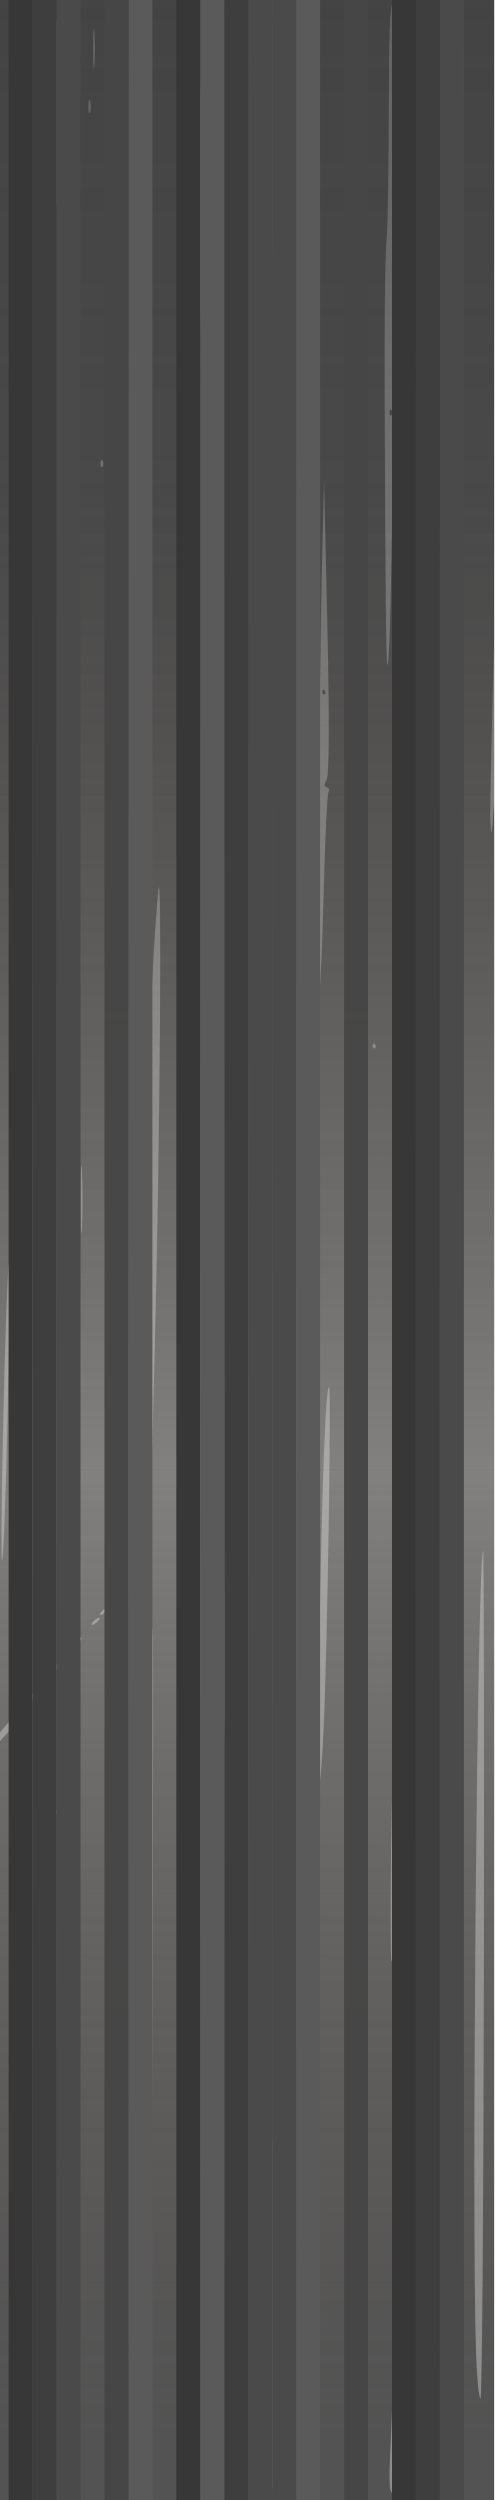
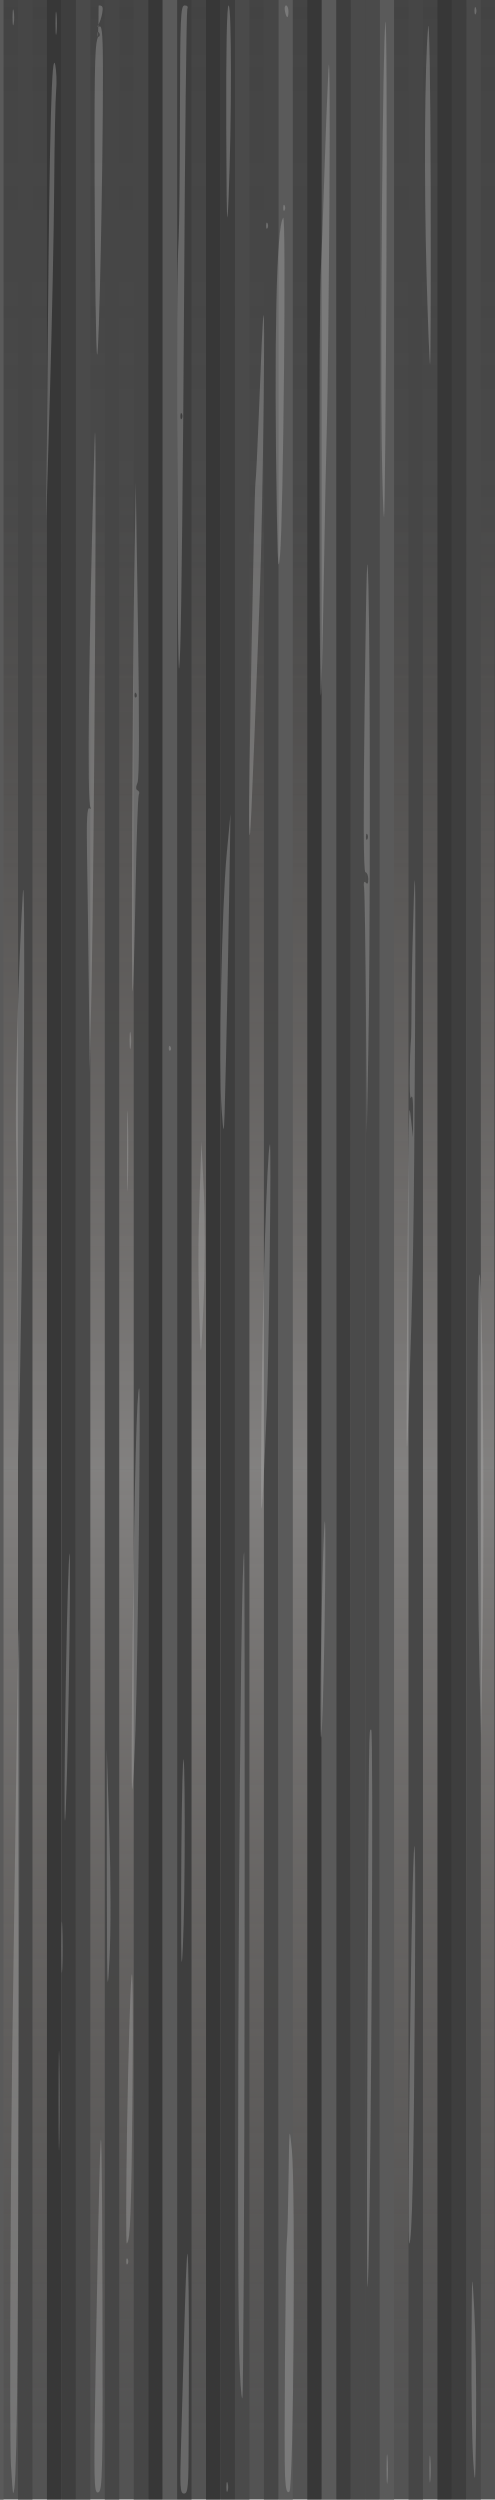
<svg xmlns="http://www.w3.org/2000/svg" xmlns:xlink="http://www.w3.org/1999/xlink" width="25.40mm" height="128.5mm" viewBox="0 0 25.40 128.5" version="1.1" id="svg1">
  <defs id="defs1">
-     <linearGradient xlink:href="#linearGradient238" id="linearGradient239-8" x1="649.838" y1="-1044.172" x2="649.838" y2="-398.764" gradientUnits="userSpaceOnUse" gradientTransform="matrix(0.2392034,0,0,0.07752298,-138.7604,156.3772)" />
+     <linearGradient xlink:href="#linearGradient238" id="linearGradient239-4" x1="649.838" y1="-1044.172" x2="649.838" y2="-398.764" gradientUnits="userSpaceOnUse" gradientTransform="matrix(0.09605965,0,0,0.07752293,-49.29405,156.3517)" />
    <linearGradient id="linearGradient238">
      <stop style="stop-color:#e3dedb;stop-opacity:0.329;" offset="0" id="stop238" />
      <stop style="stop-color:#917c6f;stop-opacity:0;" offset="1" id="stop239" />
    </linearGradient>
-     <linearGradient xlink:href="#linearGradient4" id="linearGradient5-2" x1="876.535" y1="-323.216" x2="876.535" y2="58.015" gradientUnits="userSpaceOnUse" gradientTransform="matrix(0.2392034,0,0,0.1981365,-195.6799,64.04082)" />
+     <linearGradient xlink:href="#linearGradient4" id="linearGradient5-2" x1="876.535" y1="-323.216" x2="876.535" y2="58.015" gradientUnits="userSpaceOnUse" gradientTransform="matrix(0.0969935,0,0,0.1981364,-72.84061,64.01541)" />
    <linearGradient id="linearGradient4">
      <stop style="stop-color:#333333;stop-opacity:0.483;" offset="0" id="stop4" />
      <stop style="stop-color:#333333;stop-opacity:0;" offset="1" id="stop5" />
    </linearGradient>
-     <linearGradient xlink:href="#linearGradient238" id="linearGradient240-6" gradientUnits="userSpaceOnUse" gradientTransform="matrix(0.2392034,0,0,0.07752298,-138.7604,5.305585)" x1="649.838" y1="-1044.172" x2="649.838" y2="-398.764" />
+     <linearGradient xlink:href="#linearGradient238" id="linearGradient240-5" gradientUnits="userSpaceOnUse" gradientTransform="matrix(0.09605965,0,0,0.07752293,-49.29405,5.33096)" x1="649.838" y1="-1044.172" x2="649.838" y2="-398.764" />
  </defs>
-   <g id="g8">
-     <path id="rect68-9" style="fill:#535353;fill-opacity:1;stroke-width:0.19" d="M 0 0 L 0 128.5 L 25.4 128.5 L 25.4 0 L 0 0 z " />
-     <path id="path484-1" style="fill:#f9f9f9;fill-opacity:0.36;stroke-width:0.561" d="M 3.23 0.052 C 2.918 0.052 2.772 1.605 2.645 6.234 C 2.581 8.595 2.493 10.723 2.452 10.965 C 2.401 11.259 2.456 11.391 2.62 11.365 C 2.945 11.314 3.089 9.394 3.148 4.305 C 3.174 2.063 3.248 0.189 3.311 0.141 C 3.376 0.092 3.339 0.052 3.23 0.052 z M 13.86 0.052 C 13.529 0.052 13.506 0.72 13.542 9.044 C 13.564 13.99 13.651 18.037 13.735 18.037 C 13.884 18.037 14.173 8.485 14.173 3.554 C 14.173 1.677 14.111 1.08 13.921 1.135 C 13.742 1.188 13.721 1.153 13.848 1.014 C 13.947 0.906 14.07 0.645 14.123 0.435 C 14.199 0.127 14.147 0.052 13.86 0.052 z M 20.331 0.052 C 20.038 0.052 19.998 0.679 19.985 5.544 C 19.976 8.565 19.933 11.474 19.889 12.008 C 19.764 13.51 19.744 16.893 19.799 26.927 L 19.8 26.927 C 19.84 34.144 19.886 35.501 20.01 33.109 C 20.098 31.423 20.227 23.376 20.296 15.226 C 20.366 7.077 20.477 0.329 20.542 0.23 C 20.62 0.113 20.547 0.052 20.331 0.052 z M 23.657 0.052 C 23.524 0.052 23.46 2.306 23.481 6.26 L 23.478 6.26 C 23.495 9.518 23.518 10.953 23.565 10.962 C 23.566 10.962 23.568 10.961 23.568 10.961 C 23.591 10.933 23.621 10.586 23.657 9.964 C 23.896 5.955 23.894 0.052 23.657 0.052 z M 7.395 0.254 C 7.368 0.26 7.349 0.41 7.349 0.664 C 7.349 0.907 7.366 1.054 7.392 1.072 C 7.393 1.073 7.395 1.074 7.396 1.074 C 7.408 1.074 7.422 1.049 7.436 0.996 C 7.484 0.814 7.484 0.515 7.436 0.332 C 7.422 0.279 7.409 0.254 7.397 0.254 C 7.397 0.254 7.396 0.254 7.395 0.254 z M 10.632 0.372 C 10.606 0.381 10.589 0.6 10.589 0.971 C 10.589 1.33 10.605 1.546 10.629 1.568 C 10.63 1.569 10.631 1.57 10.632 1.57 L 10.632 1.57 L 10.633 1.57 L 10.633 1.57 L 10.634 1.57 L 10.634 1.57 L 10.635 1.57 L 10.636 1.57 C 10.646 1.564 10.658 1.527 10.67 1.456 C 10.714 1.189 10.714 0.752 10.67 0.485 C 10.658 0.414 10.646 0.378 10.636 0.372 L 10.636 0.372 L 10.635 0.372 L 10.634 0.372 L 10.634 0.372 L 10.633 0.372 L 10.633 0.372 L 10.632 0.372 L 10.632 0.372 z M 13.816 1.415 C 13.836 1.414 13.861 1.43 13.889 1.463 C 13.951 1.537 13.944 1.625 13.872 1.659 C 13.8 1.693 13.749 1.633 13.759 1.525 C 13.765 1.454 13.786 1.417 13.816 1.415 z M 4.821 1.463 L 4.821 1.463 C 4.798 1.487 4.783 1.866 4.783 2.504 C 4.783 3.141 4.797 3.52 4.82 3.543 L 4.82 3.544 L 4.821 3.544 L 4.821 3.544 L 4.822 3.544 L 4.822 3.544 L 4.823 3.544 L 4.823 3.544 L 4.824 3.544 L 4.825 3.543 C 4.834 3.534 4.844 3.47 4.854 3.347 C 4.894 2.883 4.894 2.124 4.854 1.66 C 4.844 1.537 4.834 1.474 4.825 1.464 L 4.825 1.463 L 4.825 1.463 L 4.824 1.463 L 4.823 1.463 L 4.823 1.463 L 4.822 1.463 L 4.822 1.463 L 4.821 1.463 z M 10.572 3.117 C 10.309 2.25 10.147 6.27 10.012 17.066 L 9.892 26.569 L 10.172 20.029 C 10.326 16.432 10.47 11.627 10.493 9.351 C 10.515 7.075 10.58 4.867 10.638 4.446 C 10.696 4.024 10.666 3.426 10.572 3.117 z M 4.592 5.12 C 4.564 5.125 4.544 5.252 4.544 5.467 C 4.544 5.692 4.565 5.82 4.596 5.814 C 4.607 5.811 4.621 5.789 4.634 5.748 C 4.684 5.593 4.684 5.341 4.634 5.186 C 4.62 5.143 4.607 5.121 4.595 5.12 C 4.594 5.12 4.593 5.12 4.592 5.12 z M 2.495 11.701 C 2.434 11.561 2.388 13.515 2.388 16.044 C 2.39 18.448 2.427 19.689 2.495 19.694 C 2.512 19.692 2.531 19.617 2.551 19.468 C 2.797 17.66 2.984 11.413 2.784 11.701 L 2.607 11.956 L 2.495 11.701 z M 20.077 21.047 C 20.092 21.045 20.11 21.055 20.128 21.077 C 20.187 21.147 20.187 21.262 20.128 21.332 C 20.068 21.402 20.019 21.345 20.019 21.204 C 20.019 21.108 20.043 21.05 20.077 21.047 z M 13.54 22.635 C 13.103 33.156 12.975 41.155 13.241 41.359 C 13.323 41.422 13.284 41.44 13.15 41.401 C 12.979 41.352 12.934 42.043 12.98 43.812 C 13.015 45.176 13.075 48.246 13.112 50.635 L 13.182 54.978 L 13.331 50.175 C 13.413 47.533 13.531 39.371 13.592 32.036 C 13.654 24.63 13.631 20.45 13.54 22.635 z M 5.22 23.635 C 5.191 23.637 5.171 23.7 5.165 23.81 L 5.162 23.81 C 5.158 23.979 5.203 24.061 5.262 23.991 C 5.323 23.922 5.326 23.784 5.272 23.684 C 5.253 23.65 5.235 23.634 5.22 23.635 z M 16.656 24.628 L 16.545 29.277 C 16.483 31.835 16.41 37.74 16.38 42.402 L 16.383 42.402 C 16.354 47.063 16.37 50.856 16.42 50.832 C 16.47 50.808 16.568 48.551 16.638 45.816 C 16.708 43.082 16.82 40.776 16.889 40.692 C 16.957 40.608 16.917 40.51 16.799 40.476 C 16.654 40.434 16.652 40.299 16.789 40.082 C 16.922 39.871 16.936 37.016 16.827 32.19 L 16.656 24.628 z M 1.312 28.658 C 1.293 28.66 1.271 28.816 1.247 29.123 C 1.04 31.771 0.85 39.493 0.689 51.809 C 0.615 57.486 0.604 62.107 0.663 62.079 C 0.723 62.051 0.837 58.74 0.917 54.722 C 0.997 50.703 1.152 45.898 1.262 44.043 C 1.371 42.188 1.447 37.636 1.43 33.926 C 1.414 30.419 1.377 28.705 1.315 28.659 C 1.314 28.659 1.313 28.658 1.312 28.658 z M 25.4 32.967 C 25.281 37.242 25.178 41.664 25.2 42.204 C 25.214 42.541 25.229 42.759 25.249 42.783 L 25.25 42.784 L 25.25 42.784 L 25.251 42.785 L 25.251 42.786 C 25.251 42.786 25.253 42.785 25.253 42.786 L 25.253 42.786 L 25.254 42.786 C 25.254 42.785 25.255 42.785 25.255 42.785 C 25.256 42.785 25.256 42.784 25.256 42.783 C 25.287 42.746 25.33 42.306 25.4 41.26 L 25.4 32.967 z M 16.623 35.444 C 16.643 35.443 16.669 35.458 16.696 35.491 L 16.696 35.491 C 16.758 35.565 16.751 35.653 16.679 35.687 C 16.607 35.721 16.556 35.661 16.566 35.553 C 16.572 35.483 16.593 35.445 16.623 35.444 z M 23.806 41.693 L 23.523 43.736 C 23.149 46.441 22.906 54.729 23.138 56.918 L 23.137 56.918 C 23.314 58.584 23.327 58.479 23.465 54.364 C 23.544 52.003 23.654 48.187 23.708 45.882 L 23.806 41.693 z M 8.127 45.831 C 7.813 49.279 7.545 55.976 7.621 58.502 C 7.659 59.767 7.716 63.998 7.748 67.904 L 7.805 75.006 L 7.949 69.539 C 8.223 59.152 8.341 43.492 8.127 45.831 z M 16.233 52.916 C 16.232 52.916 16.232 52.917 16.232 52.917 C 16.206 52.931 16.189 53.084 16.189 53.342 L 16.191 53.342 C 16.19 53.622 16.21 53.791 16.238 53.8 C 16.239 53.8 16.242 53.8 16.243 53.799 C 16.253 53.794 16.264 53.771 16.275 53.728 C 16.321 53.547 16.321 53.225 16.275 53.013 C 16.262 52.95 16.248 52.919 16.236 52.916 C 16.235 52.916 16.234 52.916 16.233 52.916 z M 19.208 53.633 C 19.178 53.635 19.157 53.672 19.151 53.742 L 19.151 53.743 C 19.141 53.851 19.192 53.911 19.264 53.877 C 19.336 53.843 19.342 53.755 19.28 53.681 C 19.252 53.648 19.228 53.632 19.208 53.633 z M 16.033 56.964 L 16.033 56.965 L 16.033 56.965 L 16.032 56.966 L 16.032 56.966 C 16.011 57.008 15.997 57.775 15.997 59.065 C 15.997 60.34 16.01 61.09 16.031 61.127 L 16.031 61.128 L 16.032 61.128 L 16.032 61.129 L 16.033 61.129 L 16.033 61.129 L 16.033 61.128 L 16.034 61.128 C 16.042 61.113 16.052 60.981 16.062 60.719 C 16.098 59.774 16.098 58.256 16.062 57.346 C 16.052 57.101 16.043 56.978 16.035 56.966 L 16.034 56.966 L 16.034 56.965 L 16.034 56.964 L 16.033 56.964 z M 21.615 58.554 L 21.483 61.21 C 21.354 63.837 21.357 65.332 21.498 68.414 C 21.524 68.964 21.543 69.279 21.569 69.295 C 21.569 69.295 21.57 69.295 21.57 69.296 C 21.571 69.295 21.572 69.296 21.572 69.296 C 21.572 69.295 21.573 69.295 21.573 69.294 C 21.613 69.255 21.668 68.521 21.774 66.882 C 21.892 65.073 21.901 62.672 21.796 61.16 L 21.615 58.554 z M 4.184 59.87 L 4.184 59.871 L 4.183 59.871 C 4.163 59.908 4.148 60.543 4.148 61.619 L 4.149 61.619 C 4.148 62.713 4.162 63.365 4.183 63.402 L 4.184 63.402 L 4.184 63.403 L 4.185 63.403 L 4.185 63.403 L 4.185 63.403 L 4.186 63.403 L 4.186 63.403 L 4.187 63.402 C 4.195 63.39 4.205 63.286 4.215 63.081 C 4.251 62.312 4.251 61.024 4.215 60.22 C 4.205 59.997 4.195 59.884 4.186 59.871 L 4.186 59.871 L 4.185 59.87 L 4.185 59.87 L 4.184 59.87 z M 0.455 65.033 C 0.441 65.042 0.42 65.278 0.395 65.758 C 0.307 67.416 0.181 71.807 0.117 75.517 C 0.065 78.523 0.062 80.193 0.104 80.215 L 0.105 80.215 C 0.12 80.211 0.14 80.012 0.166 79.604 C 0.257 78.143 0.383 73.751 0.444 69.845 C 0.492 66.79 0.495 65.083 0.457 65.034 L 0.457 65.034 L 0.456 65.033 L 0.456 65.033 L 0.455 65.033 z M 16.914 71.276 C 16.738 71.363 16.565 75.8 16.418 84.049 L 16.418 84.049 C 16.341 88.405 16.325 91.946 16.385 91.918 C 16.444 91.89 16.556 90.533 16.633 88.903 C 16.824 84.852 17.042 71.213 16.914 71.276 z M 24.835 79.706 C 24.529 80.164 24.228 114.319 24.47 120.965 L 24.469 120.965 C 24.516 122.243 24.619 123.289 24.698 123.289 C 24.777 123.289 24.854 113.46 24.871 101.447 C 24.889 89.433 24.872 79.65 24.835 79.706 z M 11.66 79.777 C 11.66 79.777 11.659 79.777 11.659 79.778 C 11.645 79.794 11.626 79.956 11.603 80.268 C 11.511 81.533 11.384 85.465 11.321 89.005 C 11.27 91.855 11.267 93.466 11.309 93.535 C 11.309 93.536 11.31 93.537 11.311 93.537 C 11.311 93.537 11.312 93.538 11.312 93.537 L 11.313 93.537 C 11.328 93.522 11.348 93.343 11.371 92.991 C 11.463 91.642 11.59 87.71 11.654 84.254 C 11.706 81.423 11.708 79.819 11.663 79.778 L 11.662 79.777 C 11.662 79.777 11.661 79.777 11.661 79.777 L 11.66 79.777 z M 5.519 82.639 C 5.481 82.639 5.417 82.668 5.345 82.721 C 5.231 82.805 5.137 82.92 5.137 82.976 C 5.137 83.033 5.231 83.009 5.345 82.925 C 5.46 82.841 5.554 82.726 5.554 82.67 C 5.554 82.649 5.541 82.639 5.519 82.639 z M 5.088 83.15 C 5.05 83.15 4.986 83.179 4.914 83.232 C 4.8 83.316 4.706 83.431 4.706 83.487 C 4.706 83.544 4.8 83.521 4.914 83.436 C 5.029 83.352 5.123 83.237 5.123 83.181 C 5.123 83.16 5.11 83.15 5.088 83.15 z M 7.846 83.653 C 7.808 83.674 7.712 87.049 7.633 91.152 C 7.554 95.254 7.443 100.474 7.388 102.75 C 7.208 110.087 7.111 125.134 7.233 126.688 L 7.233 126.688 C 7.298 127.518 7.375 128.185 7.404 128.17 C 7.675 128.03 7.75 123.907 7.826 105.215 C 7.876 93.335 7.884 83.632 7.846 83.653 z M 4.162 84.175 C 4.105 84.178 4.01 84.259 3.935 84.374 C 3.849 84.504 3.561 84.841 3.295 85.122 C 3.029 85.403 2.747 85.748 2.67 85.889 L 2.53 86.144 L 2.849 85.88 C 3.288 85.517 4.295 84.232 4.183 84.179 C 4.177 84.176 4.17 84.175 4.162 84.175 z M 2.484 86.236 C 2.398 86.242 1.901 86.772 1.353 87.442 C 0.837 88.073 0.259 88.754 0 89.038 L 0 89.493 C 0.438 89.019 0.824 88.571 0.824 88.504 C 0.824 88.467 1.224 87.953 1.712 87.363 C 2.2 86.772 2.55 86.265 2.49 86.237 C 2.488 86.236 2.486 86.235 2.484 86.236 z M 14.463 89.823 L 14.474 96.516 C 14.478 100.247 14.493 101.804 14.547 101.84 C 14.576 101.849 14.616 101.452 14.67 100.739 C 14.779 99.3 14.775 96.506 14.66 94.046 L 14.463 89.823 z M 20.258 90.376 C 20.258 90.377 20.257 90.378 20.256 90.378 C 20.246 90.393 20.234 90.462 20.223 90.589 C 20.157 91.348 20.094 94.268 20.083 97.078 C 20.073 99.6 20.085 100.782 20.127 100.817 C 20.128 100.817 20.129 100.818 20.129 100.818 C 20.129 100.818 20.13 100.818 20.131 100.818 C 20.151 100.803 20.179 100.537 20.214 100.042 C 20.297 98.862 20.364 95.942 20.354 93.553 C 20.349 91.649 20.311 90.416 20.262 90.377 C 20.262 90.377 20.261 90.376 20.26 90.376 L 20.26 90.376 C 20.26 90.376 20.258 90.376 20.258 90.376 z M 2.836 92.975 C 2.806 92.977 2.786 93.014 2.78 93.084 C 2.77 93.192 2.821 93.252 2.893 93.219 C 2.965 93.185 2.972 93.097 2.91 93.023 C 2.882 92.99 2.857 92.974 2.836 92.975 z M 2.748 94.523 C 2.524 96.174 2.363 110.577 2.524 114.093 L 2.654 116.903 L 2.765 112.611 C 2.941 105.746 2.93 93.162 2.748 94.523 z M 11.077 98.734 L 11.077 98.735 L 11.076 98.735 L 11.076 98.735 C 11.054 98.765 11.039 99.24 11.039 100.042 L 11.04 100.042 C 11.04 100.863 11.055 101.353 11.077 101.382 L 11.077 101.383 L 11.078 101.383 L 11.078 101.383 L 11.079 101.384 L 11.079 101.384 L 11.08 101.384 L 11.08 101.384 L 11.08 101.383 L 11.081 101.383 L 11.081 101.383 C 11.09 101.371 11.1 101.293 11.109 101.146 C 11.147 100.573 11.147 99.607 11.109 99 C 11.099 98.834 11.089 98.748 11.08 98.736 L 11.079 98.735 L 11.079 98.735 L 11.079 98.735 L 11.078 98.734 L 11.078 98.734 L 11.077 98.734 L 11.077 98.734 z M 16.331 101.575 C 16.237 102.249 16.09 105.629 16.006 109.085 L 16.007 109.085 C 15.923 112.542 15.91 115.345 15.978 115.314 C 16.25 115.192 16.326 113.766 16.413 107.195 C 16.465 103.278 16.43 100.873 16.331 101.575 z M 10.865 105.406 L 10.865 105.407 C 10.846 105.446 10.831 106.379 10.831 107.961 C 10.831 109.544 10.844 110.477 10.864 110.515 L 10.865 110.516 L 10.865 110.516 L 10.866 110.516 L 10.867 110.516 L 10.867 110.516 L 10.867 110.515 C 10.875 110.499 10.884 110.342 10.894 110.03 C 10.929 108.892 10.929 107.03 10.894 105.892 C 10.885 105.581 10.876 105.424 10.868 105.408 L 10.868 105.407 L 10.867 105.406 L 10.867 105.406 L 10.866 105.406 L 10.865 105.406 z M 13.955 110.924 C 13.874 112.751 13.73 117.386 13.636 121.223 C 13.477 127.7 13.49 128.196 13.822 128.135 C 14.151 128.075 14.176 127.284 14.14 117.837 C 14.112 110.51 14.06 108.547 13.955 110.924 z M 20.556 115.838 C 20.51 115.862 20.411 117.422 20.338 119.304 C 20.265 121.187 20.151 123.958 20.083 125.461 C 19.973 127.909 19.996 128.194 20.301 128.194 C 20.604 128.194 20.64 127.874 20.65 125.359 C 20.655 123.799 20.657 122.155 20.667 121.706 C 20.694 119.187 20.629 115.802 20.556 115.838 z M 15.993 116.081 C 15.959 116.084 15.936 116.142 15.936 116.238 C 15.936 116.379 15.986 116.436 16.045 116.366 C 16.104 116.296 16.104 116.181 16.045 116.111 C 16.026 116.089 16.009 116.079 15.993 116.081 z M 3.32 124.158 L 3.203 126.1 C 3.138 127.168 3.116 128.076 3.152 128.118 L 3.153 128.118 C 3.365 128.362 3.405 127.994 3.365 126.176 L 3.32 124.158 z M 23.544 127.599 C 23.516 127.604 23.496 127.689 23.496 127.837 L 23.49 127.837 C 23.488 128.062 23.53 128.165 23.584 128.068 C 23.644 127.97 23.645 127.786 23.594 127.659 C 23.577 127.616 23.559 127.596 23.544 127.599 z " />
-     <path id="rect238-0" style="fill:url(#linearGradient239-8);fill-opacity:1;stroke-width:0.119" d="M 0 75.536 L 0 125.813 L 25.4 125.813 L 25.4 75.536 L 0 75.536 z " />
-     <path id="rect4-0" style="fill:url(#linearGradient5-2);fill-opacity:1;stroke-width:0.19" d="M 0 0 L 0 128.5 L 25.4 128.5 L 25.4 0 L 0 0 z " />
-     <path id="rect240-6" style="fill:url(#linearGradient240-6);fill-opacity:1;stroke-width:0.119" d="M 0 -25.259 L 0 -75.536 L 25.4 -75.536 L 25.4 -25.259 L 0 -25.259 z " transform="scale(1,-1)" />
-     <rect style="fill:#373737;fill-opacity:1;stroke-width:0.145" id="rect15-8" width="1.231" height="128.5" x="0.444" y="-1.6215161e-05" />
-     <rect style="fill:#4a4a4a;fill-opacity:1;stroke-width:0.145" id="rect16-4" width="1.231" height="128.5" x="2.907" y="-1.6215161e-05" />
-     <rect style="fill:#3e3e3e;fill-opacity:1;stroke-width:0.145" id="rect17-9" width="1.231" height="128.5" x="1.676" y="-1.6215161e-05" />
-     <rect style="fill:#5a5a5a;stroke-width:0.145" id="rect18-6" width="1.231" height="128.5" x="6.602" y="-1.6215161e-05" />
-     <rect style="fill:#464646;fill-opacity:0.984;stroke-width:0.145" id="rect19-3" width="1.231" height="128.5" x="5.37" y="-1.6215161e-05" />
-     <rect style="fill:#373737;fill-opacity:1;stroke-width:0.145" id="rect20-7" width="1.231" height="128.5" x="9.064" y="-1.6215161e-05" />
-     <rect style="fill:#4a4a4a;fill-opacity:1;stroke-width:0.145" id="rect21-8" width="1.231" height="128.5" x="12.759" y="-1.6215161e-05" />
-     <rect style="fill:#3e3e3e;fill-opacity:1;stroke-width:0.145" id="rect22-8" width="1.231" height="128.5" x="11.527" y="-1.6215161e-05" />
-     <rect style="fill:#5a5a5a;stroke-width:0.145" id="rect23-2" width="1.231" height="128.5" x="10.296" y="-1.6215161e-05" />
-     <rect style="fill:#373737;fill-opacity:1;stroke-width:0.145" id="rect25-3" width="1.231" height="128.5" x="20.148" y="-1.6215161e-05" />
-     <rect style="fill:#4a4a4a;fill-opacity:1;stroke-width:0.145" id="rect26-5" width="1.231" height="128.5" x="22.611" y="-1.6215161e-05" />
-     <rect style="fill:#3e3e3e;fill-opacity:1;stroke-width:0.145" id="rect27-9" width="1.231" height="128.5" x="21.379" y="-1.6215161e-05" />
-     <rect style="fill:#5a5a5a;stroke-width:0.145" id="rect28-8" width="1.231" height="128.5" x="15.222" y="-1.6215161e-05" />
-     <rect style="fill:#4a4a4a;fill-opacity:1;stroke-width:0.145" id="rect31-7" width="1.231" height="128.5" x="13.99" y="-1.6215161e-05" />
-     <rect style="fill:#464646;fill-opacity:0.984;stroke-width:0.145" id="rect44-2" width="1.231" height="128.5" x="17.685" y="-1.6215161e-05" />
-   </g>
+   <rect style="fill:#535353;fill-opacity:1;stroke-width:0.121" id="rect68-7" width="26.964" height="128.5" x="-1.304" y="-0.025" />
+   <rect style="fill:url(#linearGradient239-4);fill-opacity:1;stroke-width:0.075" id="rect238-5" width="26.704" height="50.277" x="-1.304" y="75.51" />
+   <rect style="fill:url(#linearGradient5-2);fill-opacity:1;stroke-width:0.121" id="rect4-2" width="26.964" height="128.5" x="-1.304" y="-0.025" />
+   <rect style="fill:url(#linearGradient240-5);fill-opacity:1;stroke-width:0.075" id="rect240-7" width="26.704" height="50.277" x="-1.304" y="-75.51" transform="scale(1,-1)" />
+   <rect style="fill:#373737;fill-opacity:1;stroke-width:0.112" id="rect5-6" width="0.743" height="128.5" x="2.413" y="-0.025" />
+   <rect style="fill:#4a4a4a;fill-opacity:1;stroke-width:0.112" id="rect6-1" width="0.743" height="128.5" x="3.9" y="-0.025" />
+   <rect style="fill:#3e3e3e;fill-opacity:1;stroke-width:0.112" id="rect7-4" width="0.743" height="128.5" x="3.156" y="-0.025" />
+   <rect style="fill:#5a5a5a;stroke-width:0.112" id="rect8" width="0.743" height="128.5" x="-0.561" y="-0.025" />
+   <rect style="fill:#464646;fill-opacity:0.984;stroke-width:0.112" id="rect9-2" width="0.743" height="128.5" x="5.386" y="-0.025" />
+   <rect style="fill:#373737;fill-opacity:1;stroke-width:0.112" id="rect10-3" width="0.743" height="128.5" x="7.617" y="-0.025" />
+   <rect style="fill:#4a4a4a;fill-opacity:1;stroke-width:0.112" id="rect11" width="0.743" height="128.5" x="-1.304" y="-0.025" />
+   <rect style="fill:#3e3e3e;fill-opacity:1;stroke-width:0.112" id="rect12-2" width="0.743" height="128.5" x="9.103" y="-0.025" />
+   <rect style="fill:#5a5a5a;stroke-width:0.112" id="rect13-2" width="0.743" height="128.5" x="8.36" y="-0.025" />
+   <rect style="fill:#464646;fill-opacity:0.984;stroke-width:0.112" id="rect14-1" width="0.743" height="128.5" x="6.873" y="-0.025" />
+   <rect style="fill:#373737;fill-opacity:1;stroke-width:0.112" id="rect15-6" width="0.743" height="128.5" x="10.59" y="-0.025" />
+   <rect style="fill:#4a4a4a;fill-opacity:1;stroke-width:0.112" id="rect16-8" width="0.743" height="128.5" x="12.077" y="-0.025" />
+   <rect style="fill:#3e3e3e;fill-opacity:1;stroke-width:0.112" id="rect17-5" width="0.743" height="128.5" x="11.334" y="-0.025" />
+   <rect style="fill:#5a5a5a;stroke-width:0.112" id="rect18-7" width="0.743" height="128.5" x="14.307" y="-0.025" />
+   <rect style="fill:#464646;fill-opacity:0.984;stroke-width:0.112" id="rect19-6" width="0.743" height="128.5" x="13.564" y="-0.025" />
+   <rect style="fill:#373737;fill-opacity:1;stroke-width:0.112" id="rect20-1" width="0.743" height="128.5" x="15.794" y="-0.025" />
+   <rect style="fill:#4a4a4a;fill-opacity:1;stroke-width:0.112" id="rect21-8" width="0.743" height="128.5" x="18.024" y="-0.025" />
+   <rect style="fill:#3e3e3e;fill-opacity:1;stroke-width:0.112" id="rect22-9" width="0.743" height="128.5" x="17.281" y="-0.025" />
+   <rect style="fill:#5a5a5a;stroke-width:0.112" id="rect23-2" width="0.743" height="128.5" x="16.537" y="-0.025" />
+   <rect style="fill:#464646;fill-opacity:0.984;stroke-width:0.112" id="rect24" width="0.743" height="128.5" x="0.926" y="-0.025" />
+   <rect style="fill:#373737;fill-opacity:1;stroke-width:0.112" id="rect25-7" width="0.743" height="128.5" x="22.485" y="-0.025" />
+   <rect style="fill:#4a4a4a;fill-opacity:1;stroke-width:0.112" id="rect26-9" width="0.743" height="128.5" x="23.972" y="-0.025" />
+   <rect style="fill:#3e3e3e;fill-opacity:1;stroke-width:0.112" id="rect27-5" width="0.743" height="128.5" x="23.228" y="-0.025" />
+   <rect style="fill:#5a5a5a;stroke-width:0.112" id="rect28-4" width="0.743" height="128.5" x="19.511" y="-0.025" />
+   <rect style="fill:#4a4a4a;fill-opacity:1;stroke-width:0.112" id="rect31-2" width="0.743" height="128.5" x="18.768" y="-0.025" />
+   <rect style="fill:#464646;fill-opacity:0.984;stroke-width:0.112" id="rect44-7" width="0.743" height="128.5" x="20.998" y="-0.025" />
+   <path id="path484-11" style="fill:#b3b3b3;fill-opacity:0.36;stroke-width:0.462" d="M 5.078 0.28 C 5.054 0.28 5.074 1.224 5.055 1.266 C 5.06 1.258 5.064 1.25 5.07 1.24 C 5.137 1.133 5.221 0.873 5.257 0.662 C 5.309 0.356 5.274 0.28 5.078 0.28 z M 9.484 0.28 C 9.285 0.28 9.258 0.905 9.249 5.761 C 9.244 8.776 9.214 11.679 9.184 12.212 C 9.099 13.711 9.085 17.088 9.122 27.102 C 9.15 34.305 9.181 35.659 9.266 33.272 C 9.326 31.589 9.414 23.558 9.461 15.425 C 9.508 7.292 9.583 0.557 9.628 0.458 C 9.681 0.341 9.632 0.28 9.484 0.28 z M 11.75 0.28 C 11.659 0.28 11.616 2.53 11.629 6.476 L 11.628 6.476 C 11.639 9.689 11.654 11.127 11.686 11.168 L 11.687 11.168 L 11.687 11.169 L 11.688 11.169 L 11.688 11.168 C 11.704 11.148 11.724 10.801 11.75 10.173 C 11.912 6.172 11.911 0.28 11.75 0.28 z M 14.705 0.28 C 14.638 0.28 14.612 0.418 14.648 0.586 C 14.731 0.979 14.826 0.979 14.826 0.586 C 14.826 0.418 14.771 0.28 14.705 0.28 z M 24.424 0.361 L 24.423 0.361 C 24.405 0.369 24.392 0.431 24.389 0.535 L 24.388 0.535 C 24.385 0.704 24.416 0.784 24.456 0.715 C 24.497 0.646 24.499 0.509 24.462 0.409 C 24.448 0.374 24.436 0.358 24.425 0.361 L 24.424 0.361 L 24.424 0.361 z M 0.676 0.483 C 0.676 0.483 0.675 0.483 0.675 0.484 L 0.674 0.484 L 0.674 0.485 C 0.657 0.506 0.644 0.653 0.644 0.892 C 0.644 1.134 0.656 1.282 0.674 1.3 L 0.674 1.3 L 0.675 1.301 C 0.675 1.301 0.676 1.301 0.676 1.301 L 0.677 1.301 L 0.677 1.301 L 0.678 1.301 L 0.679 1.301 L 0.679 1.301 L 0.68 1.301 L 0.68 1.301 C 0.68 1.301 0.681 1.299 0.682 1.299 C 0.688 1.291 0.696 1.266 0.704 1.224 C 0.737 1.041 0.737 0.743 0.704 0.561 C 0.696 0.518 0.689 0.493 0.682 0.485 L 0.682 0.485 C 0.682 0.485 0.68 0.484 0.68 0.484 L 0.68 0.483 L 0.679 0.483 L 0.679 0.483 L 0.678 0.483 L 0.677 0.483 L 0.677 0.483 L 0.676 0.483 z M 2.88 0.6 L 2.879 0.6 L 2.879 0.601 C 2.862 0.623 2.851 0.84 2.851 1.198 C 2.851 1.556 2.862 1.772 2.878 1.794 L 2.879 1.795 L 2.879 1.795 L 2.88 1.795 L 2.88 1.796 L 2.88 1.796 L 2.881 1.796 L 2.881 1.796 L 2.882 1.796 L 2.883 1.796 L 2.883 1.795 L 2.883 1.795 L 2.884 1.795 C 2.89 1.786 2.898 1.749 2.906 1.682 C 2.936 1.416 2.936 0.98 2.906 0.714 C 2.898 0.647 2.89 0.61 2.884 0.601 L 2.883 0.6 L 2.883 0.6 L 2.882 0.6 L 2.881 0.6 L 2.881 0.6 L 2.88 0.6 L 2.88 0.6 z M 19.808 1.147 C 19.677 2.238 19.547 17.133 19.619 22.706 C 19.648 24.859 19.702 26.6 19.74 26.574 C 19.778 26.547 19.833 20.609 19.863 13.377 C 19.894 6.146 19.869 0.642 19.808 1.147 z M 5.054 1.267 C 5.005 1.353 5.002 1.39 5.051 1.383 C 5.054 1.38 5.052 1.272 5.054 1.267 z M 5.132 1.359 C 5.128 1.359 5.124 1.36 5.12 1.362 C 5.091 1.374 5.068 1.382 5.051 1.384 C 5.046 1.393 5.05 1.631 5.045 1.642 C 5.06 1.638 5.078 1.653 5.098 1.689 C 5.141 1.762 5.135 1.85 5.087 1.884 C 5.068 1.897 5.052 1.896 5.039 1.886 C 4.911 2.265 4.841 2.434 4.862 9.255 L 4.862 9.255 C 4.877 14.191 4.936 18.229 4.993 18.229 C 5.095 18.229 5.292 8.697 5.292 3.776 C 5.292 1.961 5.252 1.345 5.132 1.359 z M 5.039 1.886 C 5.044 1.873 5.041 1.652 5.045 1.642 C 5.026 1.647 5.013 1.683 5.01 1.75 C 5.005 1.817 5.018 1.867 5.039 1.886 z M 22.006 1.402 C 21.829 3.324 21.792 9.302 21.926 14.176 C 21.996 16.686 22.077 18.739 22.106 18.739 C 22.137 18.739 22.149 14.574 22.137 9.484 C 22.125 4.343 22.066 0.75 22.006 1.402 z M -1.076 1.689 L -1.076 1.689 L -1.077 1.689 C -1.092 1.713 -1.103 2.091 -1.103 2.727 C -1.103 3.364 -1.092 3.742 -1.077 3.766 L -1.077 3.766 L -1.076 3.766 L -1.076 3.767 L -1.076 3.767 L -1.075 3.767 L -1.075 3.767 L -1.074 3.766 L -1.074 3.766 C -1.068 3.756 -1.061 3.692 -1.054 3.569 C -1.026 3.107 -1.026 2.349 -1.054 1.886 C -1.061 1.763 -1.068 1.7 -1.074 1.69 L -1.074 1.689 L -1.074 1.689 L -1.075 1.689 L -1.075 1.689 L -1.076 1.689 L -1.076 1.689 z M 2.84 3.34 C 2.66 2.474 2.55 6.486 2.458 17.26 L 2.377 26.745 L 2.567 20.218 C 2.672 16.629 2.77 11.833 2.785 9.561 C 2.801 7.289 2.845 5.086 2.885 4.665 C 2.924 4.245 2.903 3.648 2.84 3.34 z M 16.88 3.595 C 16.819 4.773 16.722 7.296 16.664 9.204 C 16.606 11.111 16.533 13.061 16.503 13.538 C 16.436 14.604 16.41 19.76 16.425 28.879 L 16.426 28.879 C 16.432 32.688 16.462 35.786 16.492 35.763 C 16.522 35.739 16.589 33.127 16.64 29.958 C 16.691 26.789 16.765 23.094 16.804 21.748 C 16.843 20.402 16.901 15.285 16.933 10.377 C 16.965 5.392 16.942 2.398 16.88 3.595 z M -1.232 5.339 L -1.232 5.339 L -1.233 5.339 L -1.234 5.34 L -1.234 5.34 L -1.235 5.34 L -1.235 5.34 L -1.235 5.34 C -1.253 5.358 -1.265 5.483 -1.265 5.685 C -1.265 5.888 -1.253 6.012 -1.236 6.03 L -1.235 6.03 L -1.235 6.031 L -1.234 6.031 L -1.234 6.031 L -1.233 6.031 L -1.232 6.032 L -1.232 6.032 C -1.232 6.032 -1.231 6.032 -1.23 6.032 L -1.23 6.032 L -1.229 6.032 L -1.229 6.031 L -1.228 6.031 L -1.228 6.031 C -1.221 6.025 -1.212 6.003 -1.204 5.966 C -1.17 5.811 -1.17 5.559 -1.204 5.405 C -1.212 5.366 -1.221 5.345 -1.228 5.34 L -1.228 5.34 C -1.229 5.34 -1.23 5.339 -1.23 5.339 L -1.23 5.339 L -1.231 5.339 L -1.231 5.339 L -1.232 5.339 z M 14.597 10.525 C 14.596 10.525 14.595 10.525 14.594 10.525 C 14.571 10.529 14.556 10.586 14.556 10.683 C 14.556 10.823 14.589 10.88 14.63 10.81 C 14.67 10.74 14.67 10.625 14.63 10.555 C 14.618 10.534 14.607 10.525 14.597 10.525 z M 14.558 11.193 C 14.205 11.588 14.077 17.586 14.232 26.49 C 14.262 28.222 14.285 28.974 14.322 29.009 L 14.323 29.01 L 14.323 29.01 L 14.324 29.01 L 14.324 29.01 C 14.324 29.01 14.325 29.01 14.326 29.01 L 14.326 29.01 C 14.326 29.01 14.328 29.009 14.328 29.009 C 14.346 28.99 14.367 28.821 14.394 28.53 C 14.566 26.637 14.714 11.019 14.558 11.193 z M 13.714 11.443 L 13.713 11.443 C 13.713 11.443 13.713 11.443 13.712 11.443 C 13.69 11.449 13.676 11.507 13.676 11.601 C 13.676 11.741 13.709 11.798 13.75 11.728 C 13.79 11.658 13.79 11.543 13.75 11.473 C 13.737 11.451 13.725 11.441 13.714 11.443 L 13.714 11.443 z M 13.544 16.211 C 13.504 16.374 13.424 18.154 13.292 21.595 C 13.233 23.138 13.159 24.583 13.129 24.808 C 13.071 25.236 12.769 41.289 12.799 42.349 C 12.845 43.974 12.899 42.82 13.353 30.57 C 13.429 28.522 13.519 24.002 13.554 20.524 C 13.583 17.501 13.584 16.048 13.544 16.211 z M 9.312 21.233 C 9.322 21.231 9.334 21.242 9.347 21.264 C 9.387 21.334 9.387 21.448 9.347 21.519 C 9.306 21.589 9.272 21.531 9.272 21.391 C 9.272 21.295 9.289 21.237 9.312 21.233 z M 4.856 22.819 C 4.558 33.318 4.471 41.302 4.652 41.505 C 4.678 41.535 4.686 41.555 4.678 41.564 C 4.668 41.573 4.638 41.568 4.59 41.547 C 4.475 41.498 4.443 42.188 4.474 43.953 C 4.498 45.315 4.54 48.378 4.565 50.762 L 4.612 55.097 L 4.713 50.303 C 4.769 47.667 4.85 39.522 4.891 32.202 C 4.933 24.81 4.917 20.638 4.856 22.819 z M -0.807 23.817 L -0.808 23.818 C -0.826 23.826 -0.839 23.887 -0.843 23.992 C -0.846 24.16 -0.815 24.241 -0.775 24.172 C -0.735 24.103 -0.733 23.965 -0.77 23.866 C -0.783 23.831 -0.795 23.815 -0.806 23.817 L -0.807 23.817 L -0.807 23.817 z M 6.978 24.808 L 6.902 29.448 C 6.86 32 6.81 37.894 6.79 42.546 L 6.791 42.546 C 6.771 47.198 6.782 50.984 6.816 50.96 C 6.85 50.935 6.916 48.683 6.964 45.954 C 7.012 43.226 7.088 40.924 7.135 40.84 C 7.181 40.756 7.154 40.658 7.074 40.624 C 6.977 40.583 6.975 40.448 7.068 40.231 C 7.159 40.02 7.168 37.171 7.094 32.355 L 6.978 24.808 z M 18.937 30.162 C 18.876 27.727 18.835 28.979 18.746 35.923 C 18.668 41.957 18.68 44.806 18.782 44.83 C 18.865 44.849 18.93 45.01 18.93 45.187 C 18.928 45.423 18.892 45.471 18.794 45.363 C 18.704 45.264 18.678 45.367 18.715 45.669 C 18.746 45.918 18.789 48.853 18.812 52.191 L 18.853 58.258 L 18.931 54.026 C 19.033 48.476 19.036 34.109 18.937 30.162 z M 6.954 35.602 C 6.968 35.6 6.985 35.616 7.005 35.65 L 7.005 35.65 C 7.047 35.724 7.042 35.811 6.993 35.845 C 6.945 35.879 6.91 35.819 6.916 35.712 C 6.92 35.643 6.934 35.605 6.954 35.602 z M 11.847 41.839 L 11.654 43.878 C 11.399 46.578 11.234 54.849 11.392 57.035 C 11.436 57.645 11.465 58.017 11.489 58.04 L 11.489 58.041 L 11.489 58.041 L 11.49 58.041 L 11.49 58.041 C 11.49 58.041 11.491 58.041 11.491 58.041 L 11.492 58.041 L 11.492 58.041 C 11.531 58.005 11.558 56.988 11.615 54.485 C 11.669 52.129 11.743 48.32 11.78 46.02 L 11.847 41.839 z M 18.85 42.854 C 18.86 42.854 18.871 42.864 18.883 42.884 C 18.924 42.954 18.924 43.069 18.883 43.139 C 18.842 43.209 18.809 43.152 18.809 43.012 C 18.809 42.915 18.825 42.858 18.848 42.855 C 18.849 42.855 18.849 42.854 18.85 42.854 z M 1.17 45.969 C 0.956 49.41 0.774 56.094 0.825 58.615 C 0.851 59.877 0.89 64.1 0.912 67.998 L 0.951 75.086 L 1.049 69.63 C 1.235 59.263 1.315 43.634 1.17 45.969 z M 21.278 45.969 C 21.216 47.848 21.162 50.235 21.156 51.272 C 21.151 52.31 21.14 53.228 21.133 53.312 C 21.043 54.398 21.032 56.405 21.108 56.44 L 21.109 56.44 L 21.109 56.44 L 21.11 56.44 L 21.11 56.44 L 21.111 56.44 L 21.111 56.44 L 21.112 56.439 L 21.112 56.439 L 21.113 56.439 L 21.113 56.438 L 21.113 56.438 L 21.114 56.438 L 21.114 56.437 C 21.117 56.435 21.121 56.429 21.123 56.422 C 21.203 56.219 21.24 56.51 21.233 57.289 L 21.224 58.462 L 21.132 57.595 C 21.097 57.267 21.074 57.079 21.059 57.06 L 21.058 57.059 L 21.058 57.059 L 21.057 57.058 L 21.057 57.058 L 21.056 57.057 L 21.056 57.058 L 21.055 57.058 L 21.055 57.058 L 21.054 57.059 L 21.054 57.059 C 21.035 57.087 21.025 57.428 21.01 58.156 C 20.993 58.941 20.953 63.416 20.922 68.1 L 20.922 68.1 C 20.879 74.477 20.895 75.706 20.986 72.995 C 21.241 65.42 21.276 63.373 21.333 53.108 C 21.369 46.526 21.348 43.84 21.278 45.969 z M 6.691 53.039 L 6.69 53.04 L 6.69 53.04 L 6.689 53.041 L 6.688 53.041 L 6.688 53.041 L 6.687 53.041 C 6.671 53.062 6.66 53.213 6.66 53.465 L 6.661 53.465 C 6.66 53.735 6.672 53.902 6.691 53.92 C 6.691 53.92 6.692 53.921 6.692 53.921 L 6.693 53.922 L 6.693 53.922 L 6.694 53.922 L 6.694 53.922 L 6.695 53.922 L 6.695 53.922 L 6.696 53.922 C 6.696 53.922 6.697 53.921 6.697 53.921 L 6.698 53.92 C 6.704 53.913 6.711 53.89 6.718 53.85 C 6.75 53.669 6.75 53.347 6.718 53.136 C 6.71 53.08 6.701 53.049 6.694 53.041 L 6.693 53.041 L 6.693 53.04 L 6.692 53.04 L 6.692 53.039 L 6.691 53.039 L 6.691 53.039 z M 8.714 53.755 C 8.694 53.758 8.681 53.796 8.676 53.864 C 8.67 53.972 8.705 54.032 8.753 53.998 C 8.802 53.964 8.807 53.877 8.765 53.803 C 8.745 53.769 8.728 53.753 8.714 53.755 z M 6.554 57.081 L 6.553 57.081 L 6.553 57.082 C 6.539 57.123 6.529 57.89 6.529 59.177 C 6.529 60.449 6.538 61.198 6.552 61.235 L 6.553 61.236 L 6.553 61.236 L 6.553 61.237 L 6.554 61.237 L 6.554 61.236 C 6.56 61.225 6.566 61.093 6.573 60.827 C 6.598 59.884 6.598 58.37 6.573 57.462 C 6.567 57.22 6.561 57.098 6.555 57.082 L 6.555 57.082 L 6.555 57.081 L 6.554 57.081 L 6.554 57.081 z M 10.355 58.667 L 10.265 61.318 C 10.176 63.94 10.179 65.432 10.275 68.508 C 10.292 69.046 10.305 69.358 10.322 69.385 L 10.322 69.385 L 10.322 69.386 L 10.323 69.386 L 10.323 69.386 L 10.323 69.386 L 10.324 69.387 L 10.324 69.387 L 10.325 69.387 L 10.325 69.387 L 10.326 69.386 C 10.353 69.356 10.39 68.625 10.463 66.978 C 10.543 65.173 10.549 62.776 10.478 61.267 L 10.355 58.667 z M 13.872 58.819 C 13.726 59.176 13.49 66.793 13.437 72.843 C 13.382 79.169 13.429 79.108 13.709 72.485 C 13.822 69.835 13.955 58.615 13.872 58.819 z M 24.648 65.51 C 24.515 65.282 24.515 80.573 24.648 86.05 L 24.726 89.262 L 24.804 84.265 C 24.907 77.707 24.808 65.783 24.648 65.51 z M 7.154 71.364 C 7.033 71.451 6.916 75.879 6.816 84.112 C 6.763 88.459 6.752 91.992 6.793 91.964 C 6.833 91.936 6.909 90.582 6.962 88.956 C 7.093 84.913 7.241 71.301 7.154 71.364 z M 16.696 78.197 C 16.655 78.225 16.574 80.749 16.517 83.806 C 16.46 86.863 16.454 89.336 16.504 89.302 C 16.553 89.267 16.633 86.743 16.682 83.693 C 16.73 80.642 16.737 78.169 16.696 78.197 z M 12.547 79.777 C 12.339 80.234 12.134 114.322 12.298 120.954 C 12.33 122.23 12.4 123.274 12.454 123.274 C 12.508 123.274 12.561 113.464 12.572 101.474 C 12.584 89.485 12.573 79.721 12.547 79.777 z M 3.537 80.338 C 3.474 81.6 3.387 85.524 3.344 89.058 C 3.297 92.931 3.311 94.511 3.38 93.035 C 3.442 91.689 3.529 87.765 3.572 84.316 C 3.619 80.548 3.605 78.96 3.537 80.338 z M -0.607 82.704 C -0.608 82.704 -0.609 82.704 -0.61 82.705 C -0.636 82.708 -0.678 82.736 -0.724 82.786 C -0.802 82.87 -0.866 82.985 -0.866 83.041 C -0.866 83.097 -0.802 83.074 -0.724 82.99 C -0.646 82.906 -0.582 82.791 -0.582 82.735 C -0.582 82.714 -0.591 82.703 -0.607 82.704 z M -0.904 83.214 C -0.93 83.217 -0.971 83.246 -1.018 83.296 C -1.096 83.38 -1.16 83.495 -1.16 83.551 C -1.16 83.607 -1.096 83.584 -1.018 83.5 C -0.939 83.416 -0.875 83.301 -0.875 83.245 C -0.875 83.222 -0.886 83.212 -0.904 83.214 z M 0.978 83.716 C 0.952 83.737 0.887 87.105 0.833 91.2 C 0.779 95.294 0.704 100.503 0.667 102.775 C 0.544 110.097 0.478 125.115 0.561 126.666 C 0.606 127.494 0.658 128.16 0.677 128.145 C 0.862 128.005 0.914 123.89 0.965 105.235 C 0.999 93.379 1.004 83.695 0.978 83.716 z M 19.082 88.905 C 18.954 88.905 18.963 88.104 18.887 105.274 C 18.841 115.735 18.859 119.623 18.939 116.492 C 19.089 110.619 19.201 88.905 19.082 88.905 z M 5.486 89.874 L 5.492 96.554 C 5.495 100.256 5.505 101.812 5.541 101.866 L 5.542 101.867 L 5.542 101.867 L 5.543 101.868 L 5.543 101.868 L 5.544 101.867 C 5.563 101.849 5.59 101.456 5.625 100.769 C 5.701 99.332 5.698 96.544 5.62 94.088 L 5.486 89.874 z M 9.407 90.639 C 9.362 91.397 9.319 94.311 9.311 97.115 C 9.304 99.602 9.312 100.784 9.341 100.845 L 9.341 100.846 L 9.341 100.846 L 9.342 100.847 L 9.342 100.847 L 9.342 100.848 L 9.343 100.848 L 9.343 100.848 L 9.344 100.848 L 9.344 100.847 C 9.358 100.826 9.377 100.561 9.4 100.072 C 9.457 98.895 9.502 95.981 9.496 93.597 C 9.492 91.213 9.452 89.882 9.407 90.639 z M 21.268 95.279 C 21.203 96.569 21.107 101.617 21.055 106.497 C 21.002 111.377 20.993 115.347 21.034 115.319 C 21.183 115.217 21.27 111.319 21.327 102.214 C 21.363 96.472 21.341 93.828 21.268 95.279 z M 3.179 98.767 L 3.179 98.768 L 3.178 98.768 L 3.178 98.768 C 3.164 98.798 3.153 99.271 3.153 100.072 L 3.154 100.072 C 3.154 100.891 3.164 101.38 3.179 101.41 L 3.179 101.411 L 3.179 101.411 L 3.18 101.411 L 3.18 101.412 L 3.18 101.412 L 3.181 101.412 L 3.181 101.411 L 3.182 101.411 C 3.188 101.399 3.194 101.322 3.201 101.174 C 3.227 100.602 3.227 99.639 3.201 99.033 C 3.194 98.867 3.187 98.781 3.181 98.769 L 3.181 98.768 L 3.18 98.768 L 3.18 98.767 L 3.179 98.767 L 3.179 98.767 z M 6.757 101.602 C 6.692 102.275 6.593 105.649 6.536 109.098 L 6.535 109.098 C 6.478 112.548 6.469 115.344 6.516 115.314 C 6.701 115.192 6.753 113.769 6.813 107.211 C 6.848 103.302 6.824 100.902 6.757 101.602 z M 3.054 105.911 C 3.031 104.775 3.011 105.704 3.011 107.976 C 3.011 110.248 3.03 111.177 3.054 110.041 C 3.078 108.905 3.078 107.047 3.054 105.911 z M 14.895 109.671 L 14.894 109.672 L 14.894 109.672 C 14.863 109.712 14.852 110.388 14.832 111.953 C 14.812 113.496 14.773 114.942 14.745 115.166 C 14.673 115.761 14.592 126.224 14.651 127.289 C 14.69 127.981 14.742 128.166 14.874 128.074 C 15.089 127.925 15.199 112.491 15 110.474 C 14.952 109.993 14.921 109.702 14.899 109.673 L 14.899 109.673 L 14.898 109.672 L 14.898 109.672 L 14.897 109.671 L 14.897 109.671 L 14.896 109.671 L 14.896 109.671 L 14.895 109.671 L 14.895 109.671 z M 5.138 110.934 C 5.083 112.757 4.986 117.382 4.922 121.212 C 4.813 127.676 4.822 128.17 5.048 128.11 C 5.272 128.05 5.289 127.261 5.265 117.832 C 5.246 110.52 5.21 108.561 5.138 110.934 z M 9.634 115.837 C 9.602 115.861 9.535 117.417 9.485 119.296 C 9.435 121.175 9.358 123.941 9.312 125.441 C 9.237 127.885 9.252 128.169 9.46 128.169 C 9.666 128.169 9.692 127.849 9.698 125.339 C 9.701 123.783 9.703 122.142 9.709 121.693 C 9.727 119.18 9.683 115.801 9.634 115.837 z M 6.527 116.079 C 6.504 116.083 6.488 116.14 6.488 116.237 C 6.488 116.377 6.521 116.435 6.562 116.364 C 6.602 116.294 6.602 116.18 6.562 116.11 C 6.549 116.088 6.537 116.078 6.527 116.079 z M 24.271 117.325 C 24.253 117.563 24.247 118.603 24.236 120.673 C 24.224 122.973 24.263 125.589 24.324 126.486 C 24.359 127.017 24.384 127.329 24.403 127.36 L 24.403 127.361 L 24.403 127.361 L 24.404 127.361 L 24.404 127.362 L 24.404 127.362 L 24.405 127.362 C 24.405 127.362 24.405 127.362 24.406 127.362 L 24.406 127.362 L 24.407 127.362 L 24.407 127.362 C 24.436 127.322 24.449 126.495 24.469 124.6 C 24.489 122.664 24.449 120.049 24.381 118.787 C 24.32 117.65 24.29 117.087 24.271 117.325 z M 19.897 126.154 L 19.896 126.155 L 19.896 126.155 L 19.896 126.155 L 19.895 126.156 C 19.88 126.175 19.869 126.442 19.869 126.894 L 19.869 126.894 C 19.869 127.362 19.88 127.644 19.897 127.665 L 19.897 127.666 L 19.898 127.666 L 19.899 127.666 L 19.899 127.666 L 19.9 127.666 L 19.9 127.666 L 19.901 127.666 L 19.901 127.665 L 19.901 127.665 L 19.902 127.664 L 19.902 127.664 C 19.908 127.652 19.915 127.61 19.921 127.535 C 19.949 127.215 19.95 126.664 19.921 126.312 C 19.913 126.215 19.906 126.164 19.899 126.156 L 19.899 126.155 L 19.899 126.155 L 19.898 126.155 L 19.897 126.154 L 19.897 126.154 z M 22.096 126.218 L 22.096 126.218 L 22.095 126.218 L 22.095 126.219 L 22.095 126.219 C 22.079 126.241 22.068 126.484 22.068 126.894 L 22.068 126.894 C 22.068 127.318 22.08 127.577 22.096 127.602 L 22.097 127.602 L 22.097 127.603 L 22.097 127.603 L 22.098 127.603 L 22.098 127.604 L 22.099 127.604 L 22.099 127.604 L 22.1 127.603 L 22.1 127.603 L 22.101 127.602 L 22.101 127.602 C 22.107 127.592 22.115 127.553 22.122 127.485 C 22.15 127.192 22.151 126.687 22.122 126.362 C 22.114 126.276 22.106 126.23 22.099 126.22 L 22.099 126.219 L 22.098 126.219 L 22.098 126.218 L 22.097 126.218 L 22.097 126.218 L 22.097 126.218 L 22.096 126.218 z M 11.669 127.574 C 11.669 127.574 11.668 127.575 11.668 127.575 C 11.667 127.575 11.666 127.576 11.666 127.576 C 11.648 127.589 11.635 127.673 11.635 127.812 L 11.633 127.812 C 11.632 127.97 11.646 128.068 11.667 128.078 L 11.668 128.079 L 11.668 128.079 L 11.669 128.079 L 11.669 128.079 L 11.67 128.079 L 11.67 128.08 L 11.67 128.08 L 11.671 128.08 L 11.671 128.08 L 11.672 128.08 C 11.679 128.078 11.688 128.066 11.697 128.043 C 11.736 127.945 11.737 127.761 11.702 127.635 C 11.692 127.599 11.682 127.58 11.674 127.575 L 11.673 127.575 L 11.673 127.575 L 11.673 127.575 C 11.673 127.575 11.672 127.574 11.671 127.574 C 11.671 127.574 11.67 127.574 11.67 127.574 L 11.669 127.574 z " />
</svg>
